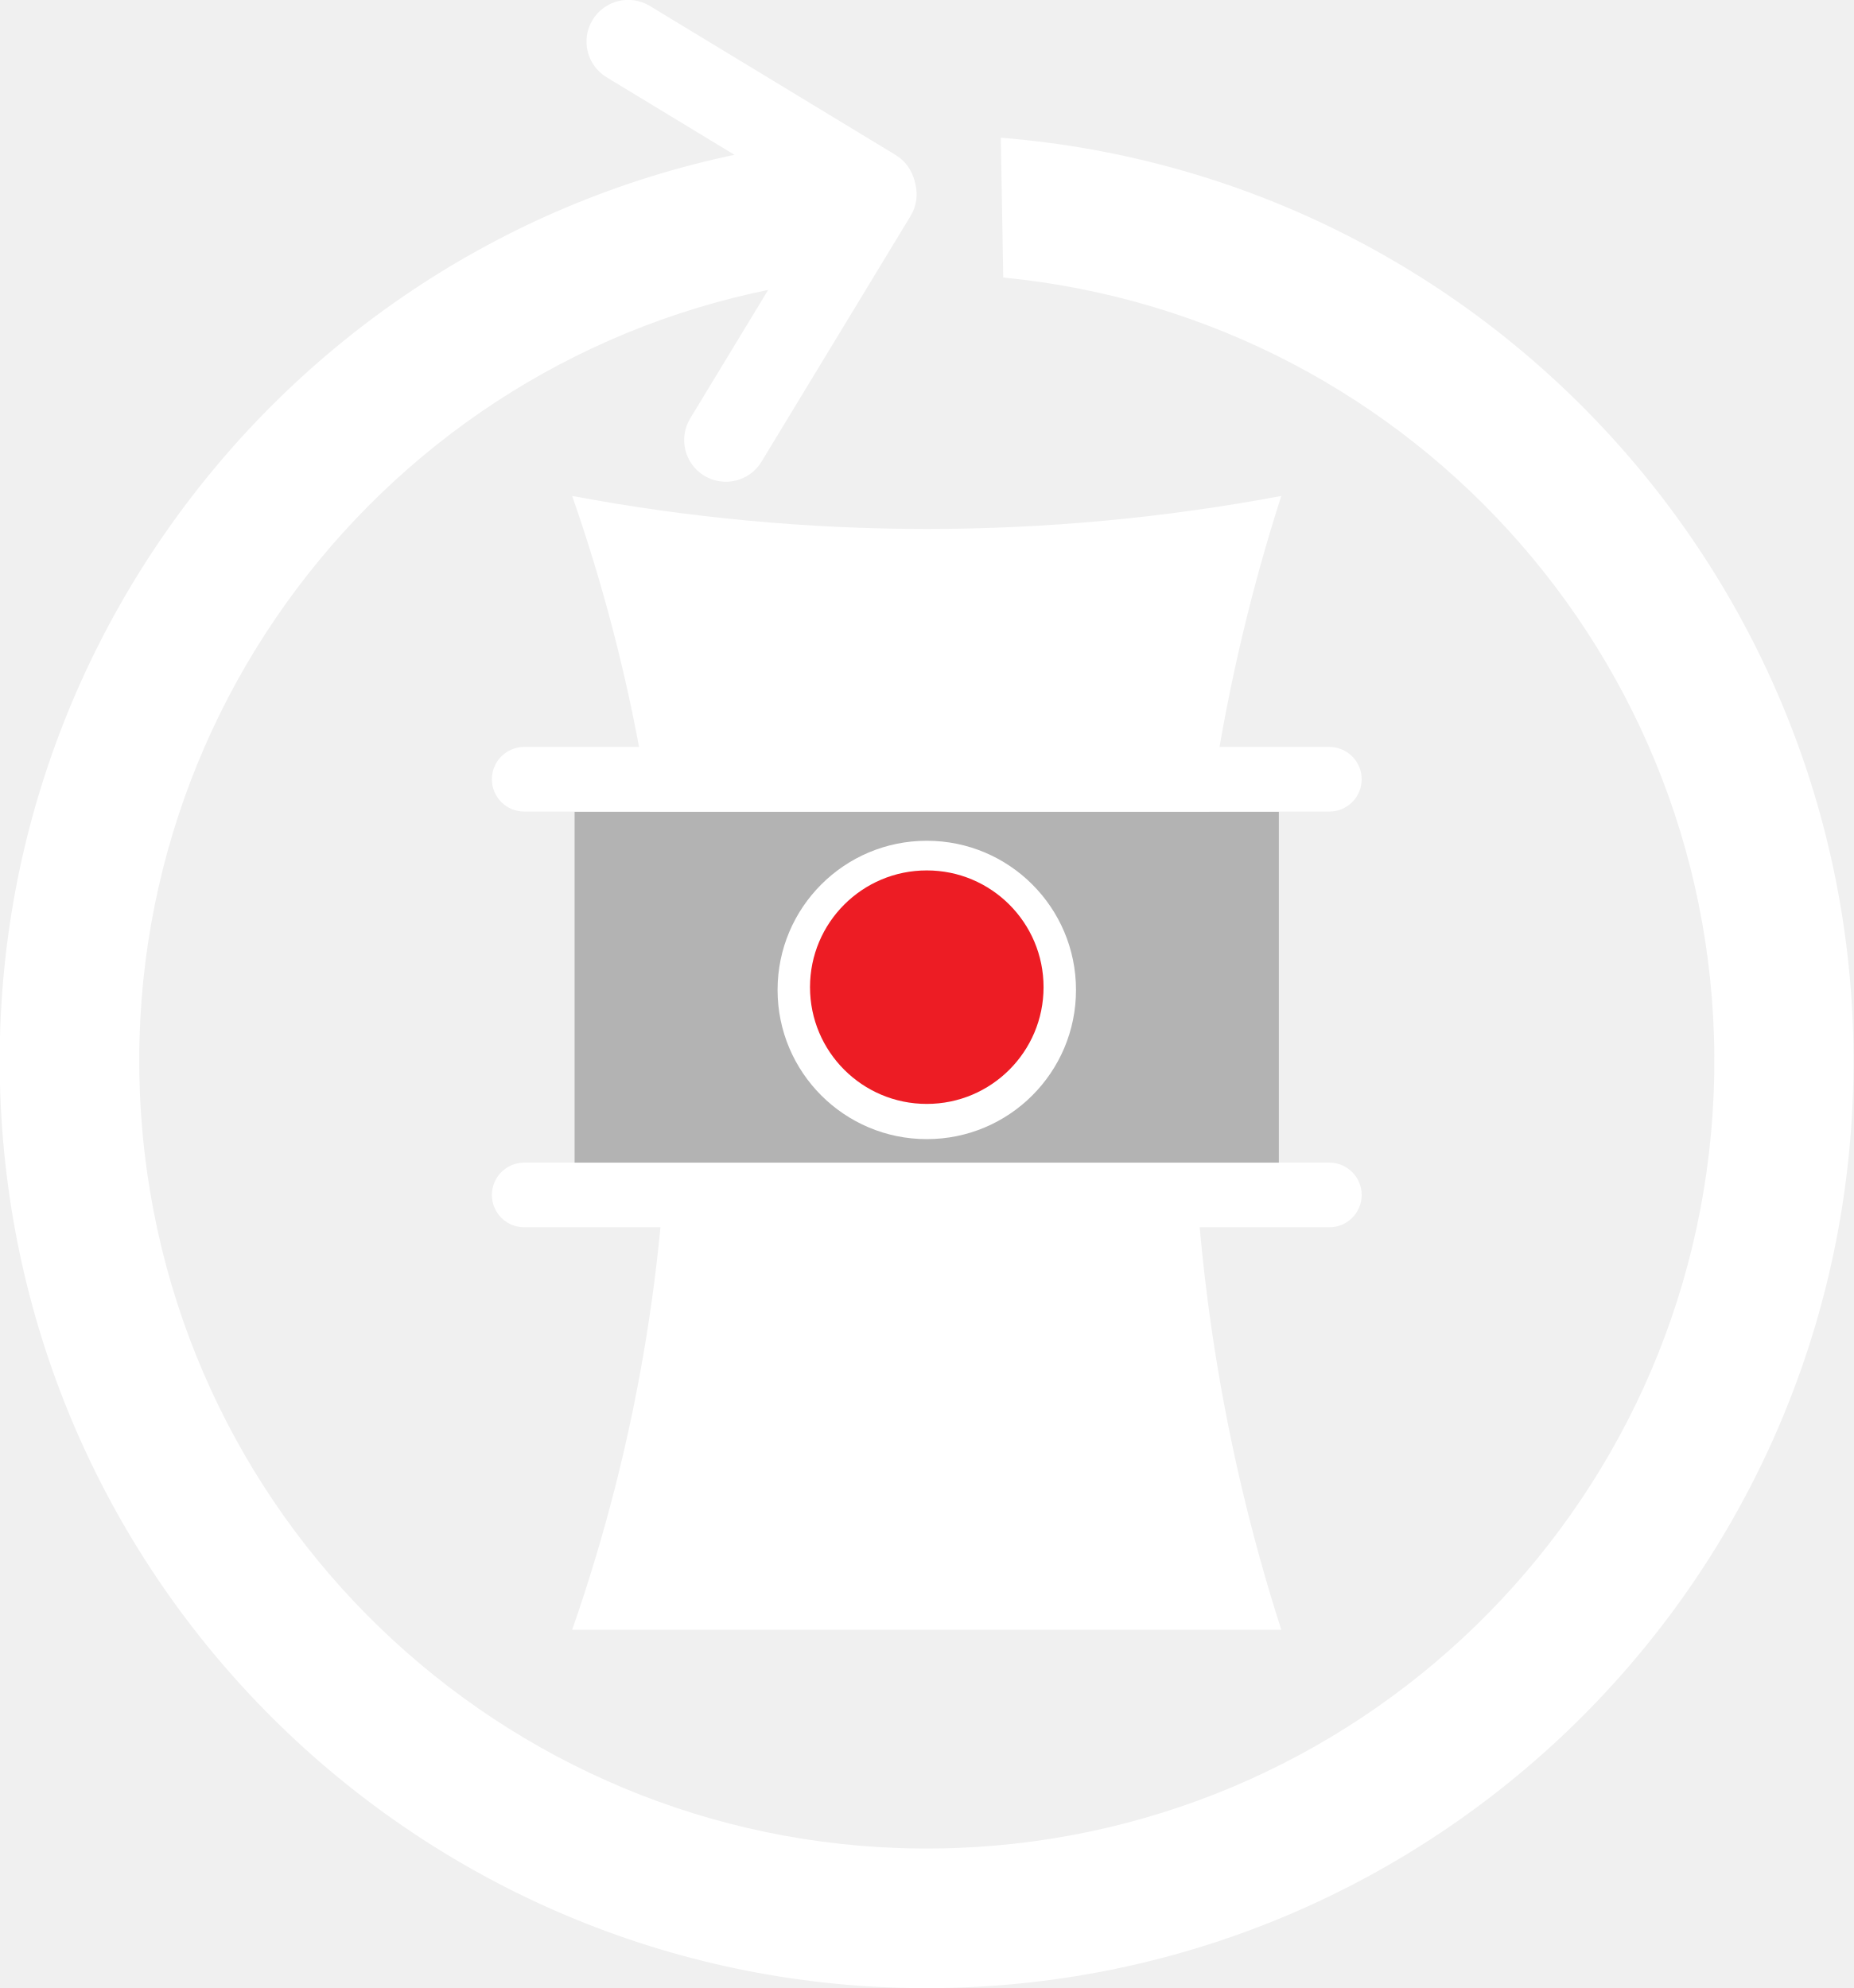
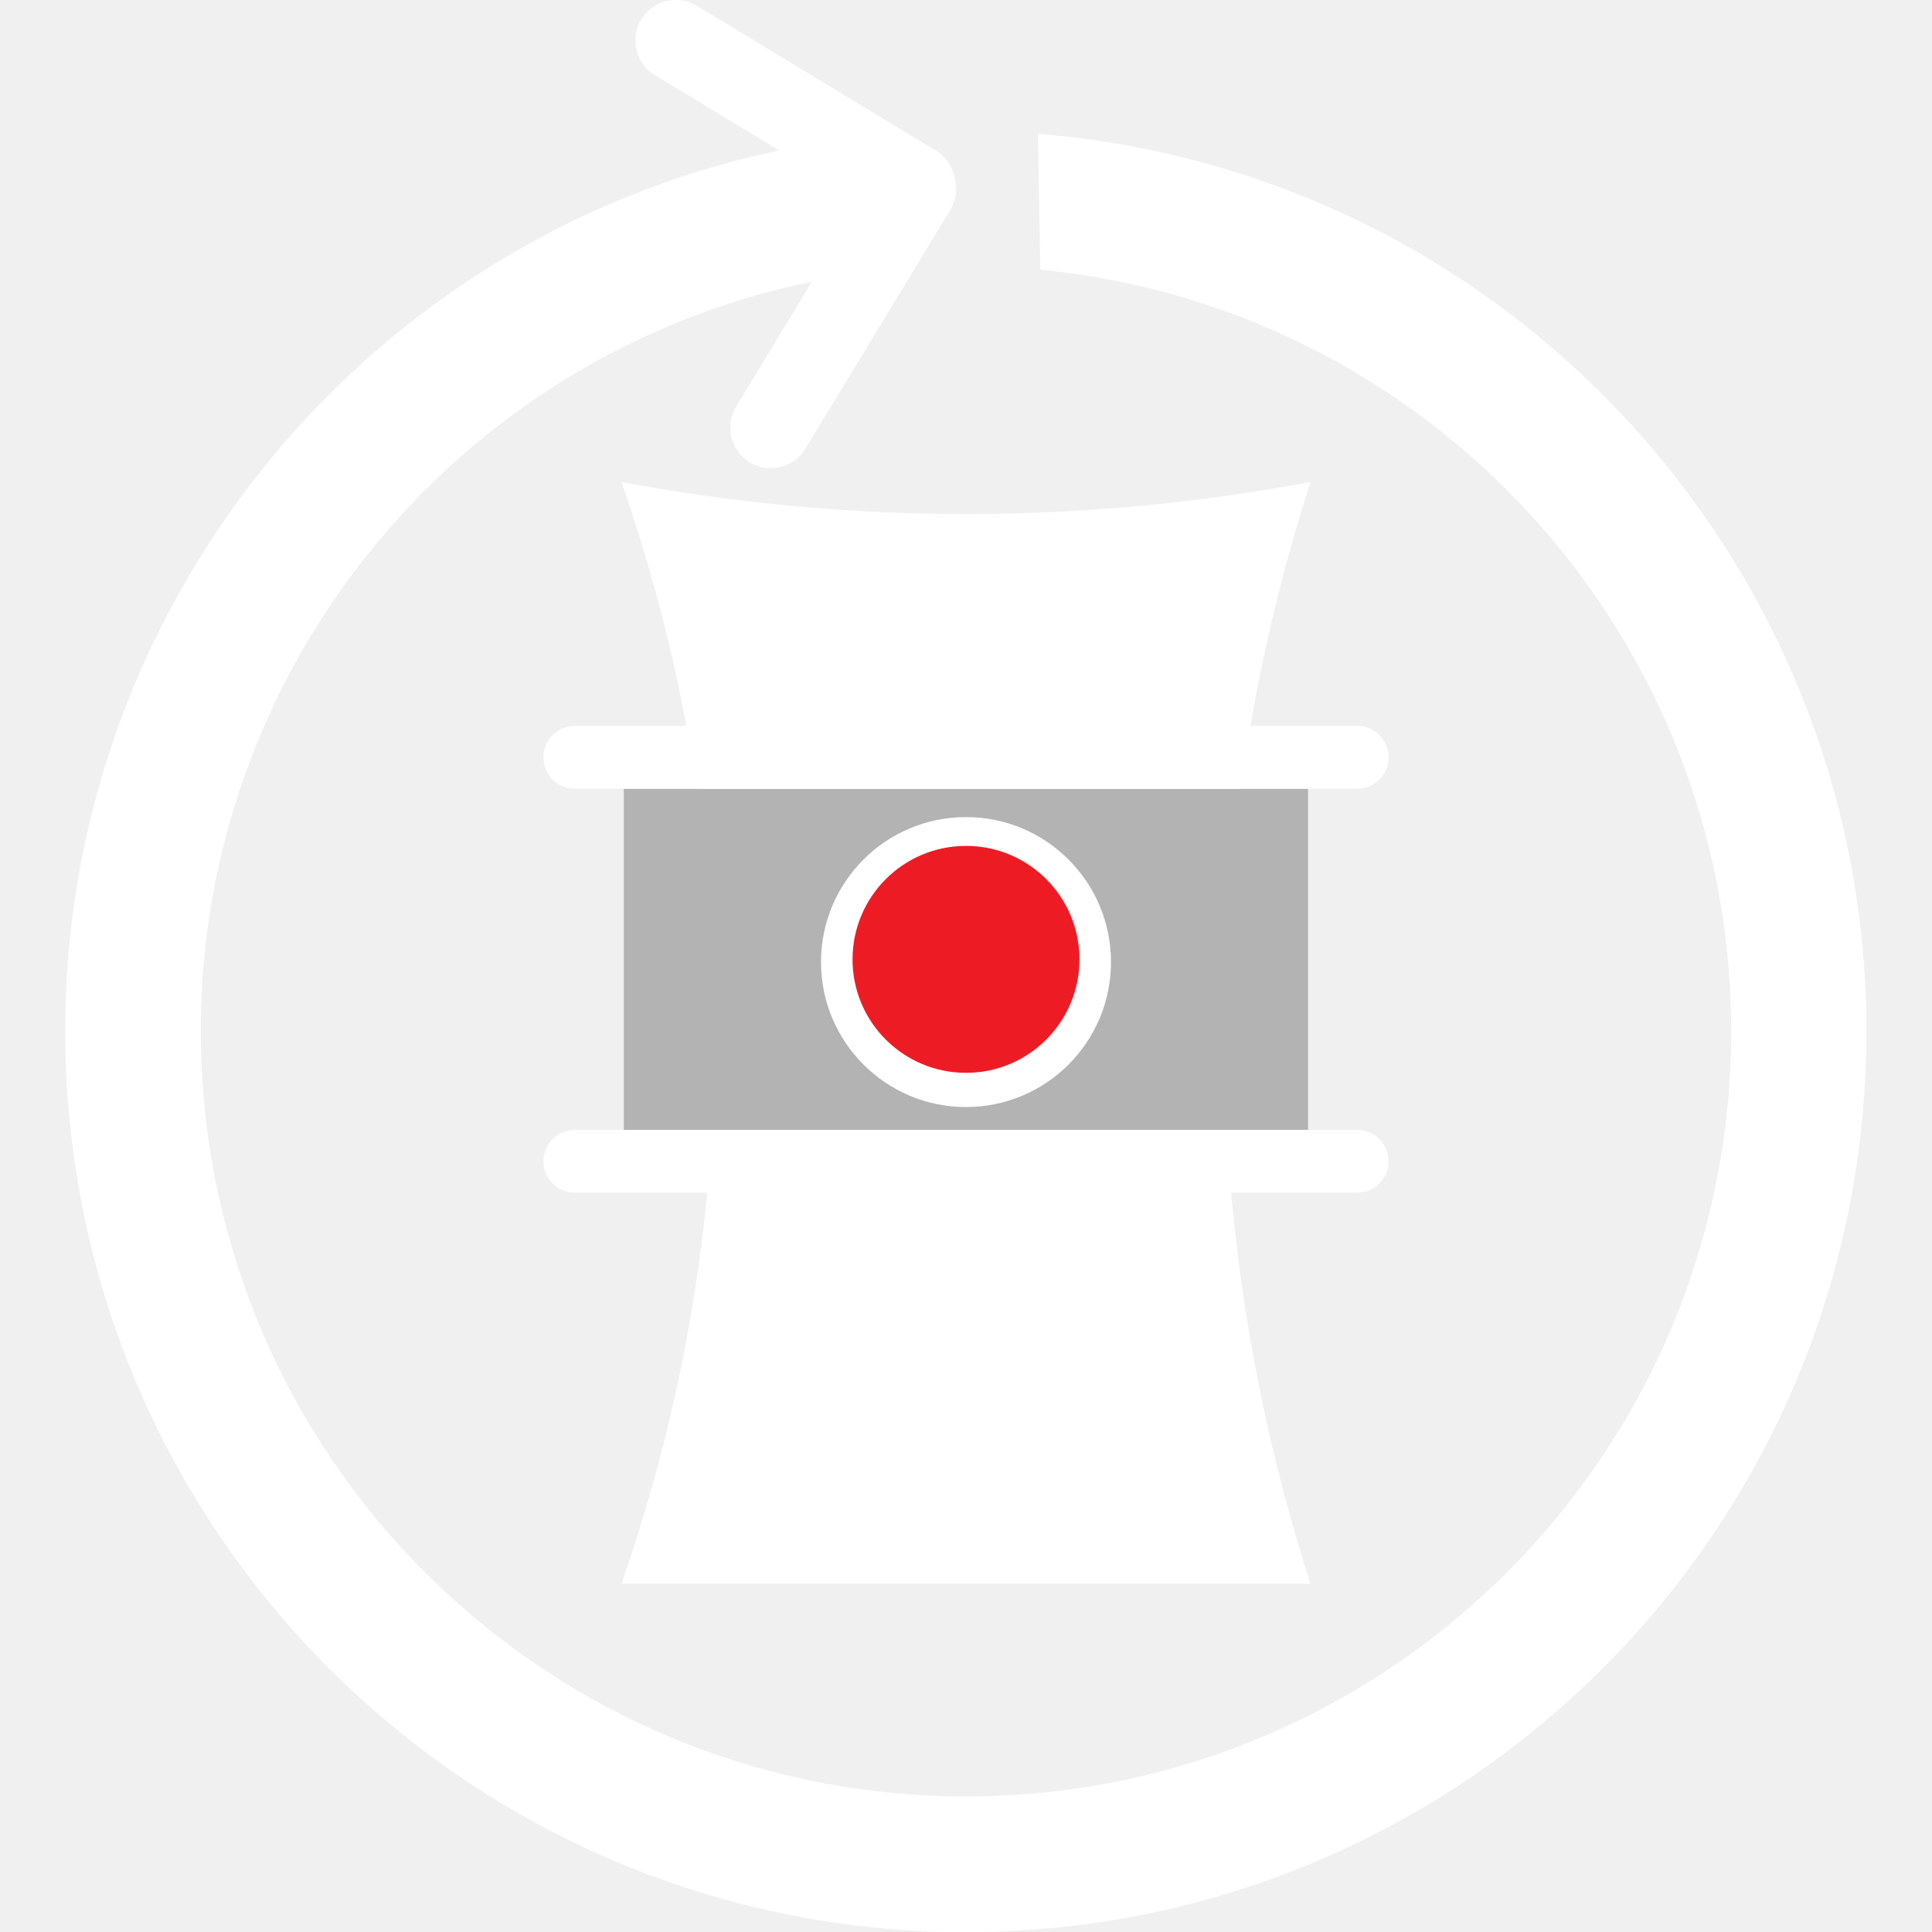
- <svg xmlns="http://www.w3.org/2000/svg" width="16" height="17.164" viewBox="0 0 16 17.164">
+ <svg xmlns="http://www.w3.org/2000/svg" width="1em" height="1em" viewBox="0 0 16 17.164">
  <rect x="6.124" y="-1.754" width="0.72" height="3.201" rx="0.36" transform="translate(3.2519 6.626) rotate(-58.7613)" fill="#fff" />
  <rect x="6.549" y="-0.018" width="0.72" height="3.201" rx="0.36" transform="translate(1.8224 -2.1974) rotate(31.2392)" fill="#fff" />
  <path d="M8.639.033Q8.65.634,8.66,1.24A6.798,6.798,0,1,1,7.16,1.26Q7.152.654,7.145.053a8.001,8.001,0,1,0,1.494-.02Z" transform="translate(0 1.156)" fill="#fff" />
  <path d="M8,3.411a16.587,16.587,0,0,1-3.061-.285,14.861,14.861,0,0,1,.829,4.68,14.87,14.87,0,0,1-.829,5.109h6.121a15.993,15.993,0,0,1,0-9.789A16.587,16.587,0,0,1,8,3.411Z" transform="translate(0 1.156)" fill="#fff" />
  <rect x="4.96" y="7.008" width="6.079" height="3.08" fill="#b3b3b3" />
  <circle cx="8" cy="8.547" r="1.288" fill="#fff" />
  <circle cx="8" cy="8.523" r="1.008" fill="#ed1c24" />
  <rect x="4.246" y="6.449" width="7.508" height="0.558" rx="0.279" fill="#fff" />
  <rect x="4.246" y="10.038" width="7.508" height="0.558" rx="0.279" fill="#fff" />
</svg>
